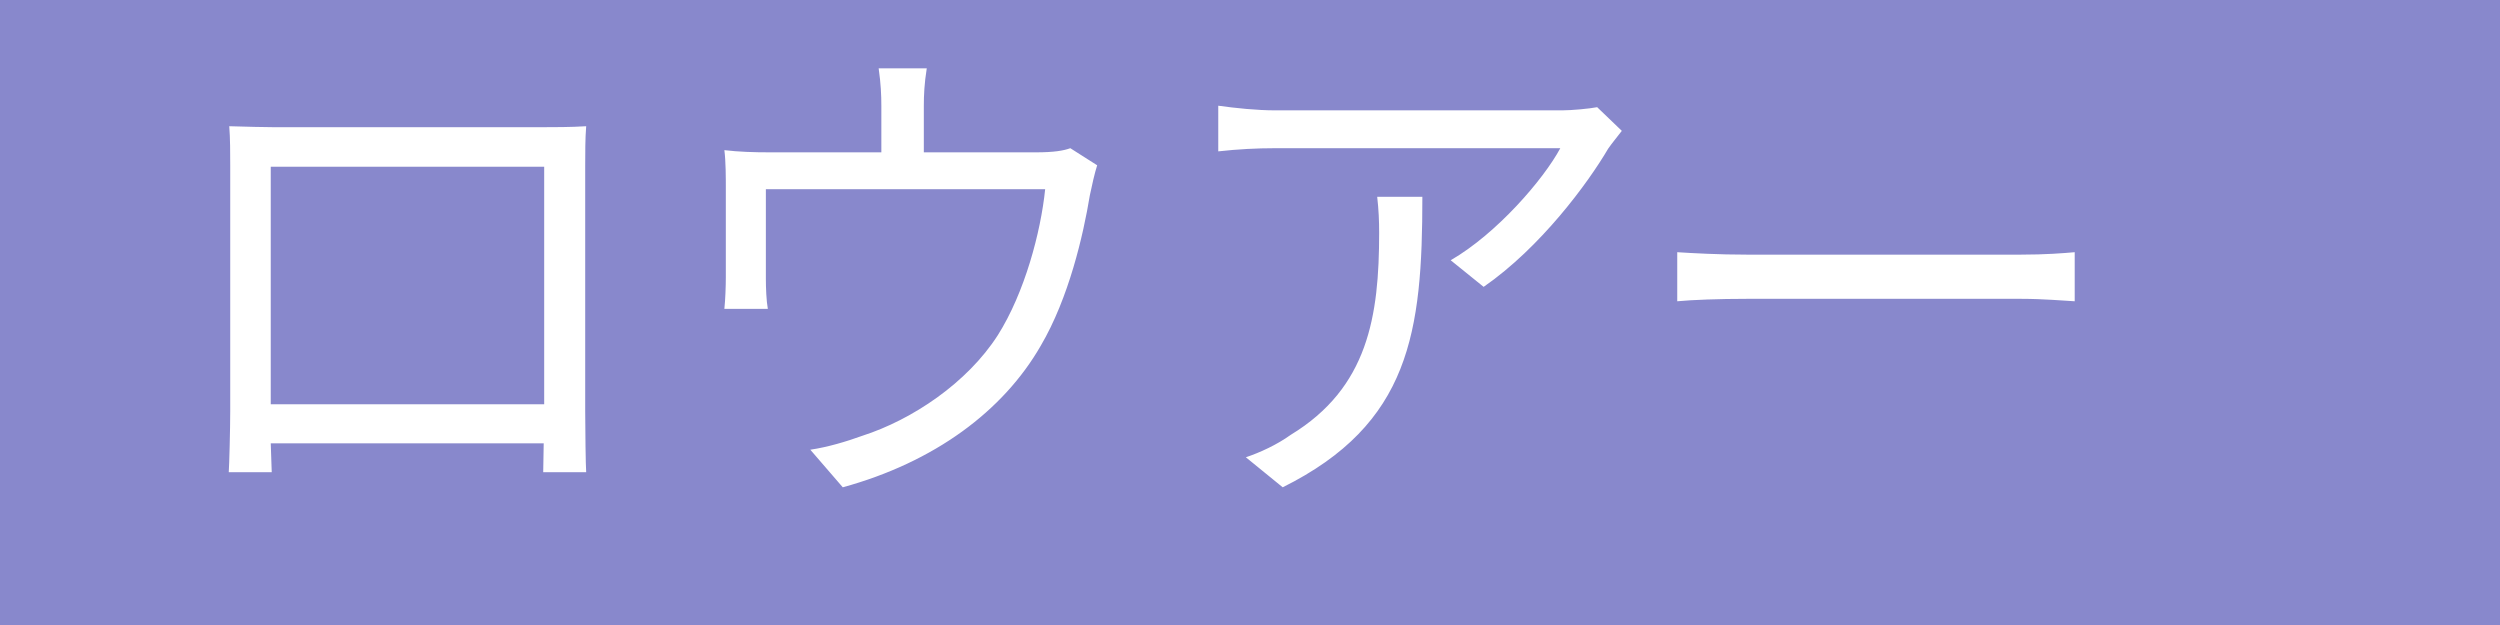
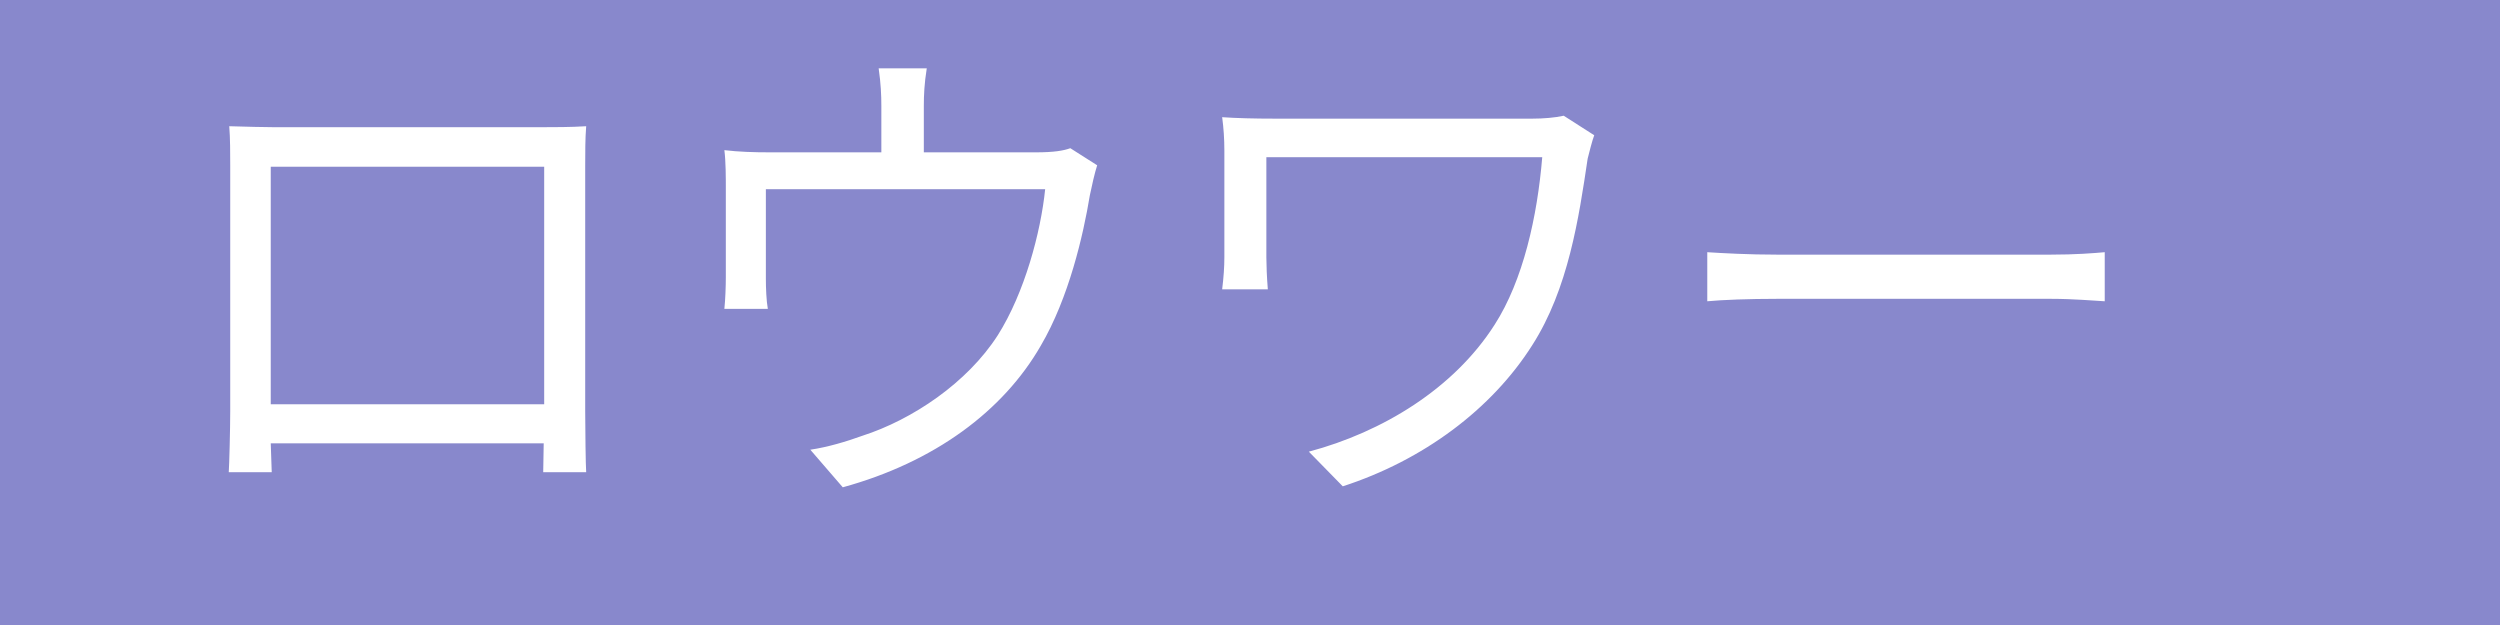
<svg xmlns="http://www.w3.org/2000/svg" width="160" height="40" viewBox="0 0 160 40">
  <rect x="0" y="0" width="160" height="40" fill="#8888cc" />
  <text x="10" y="30" font-family="Verdana" font-size="32" fill="white">
-     ロウアー
+     ロウワー
  </text>
</svg>
